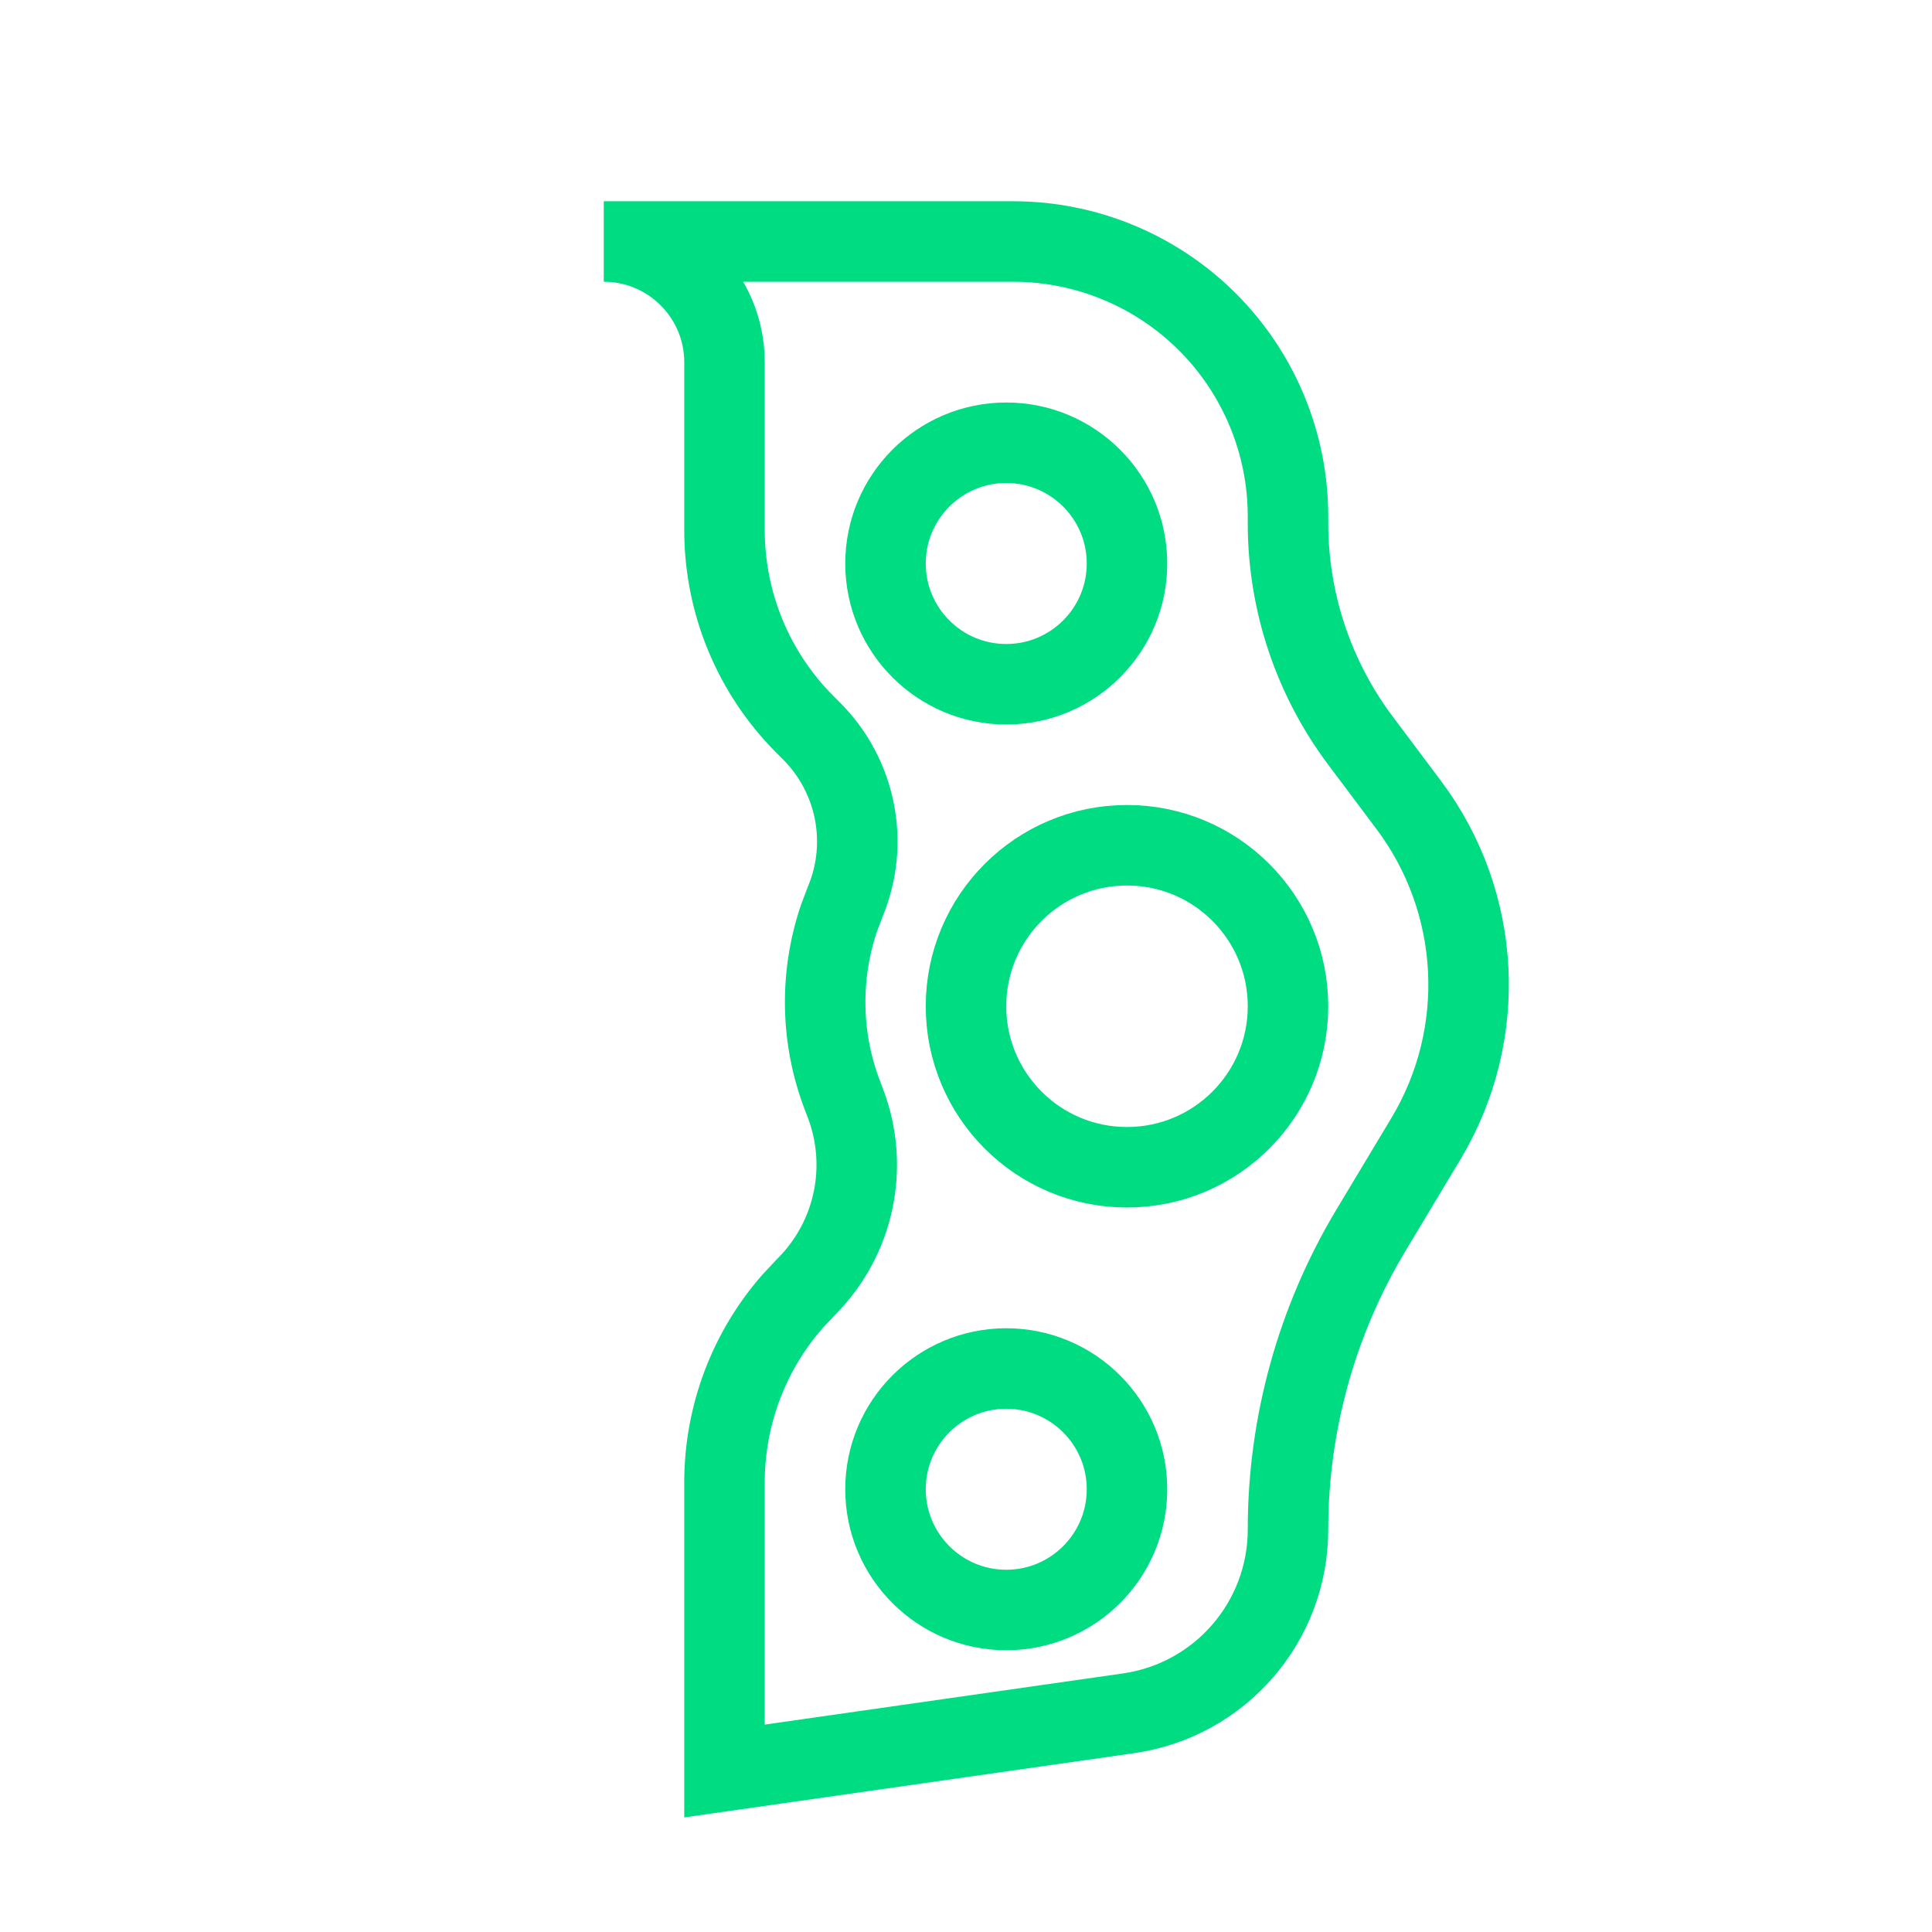
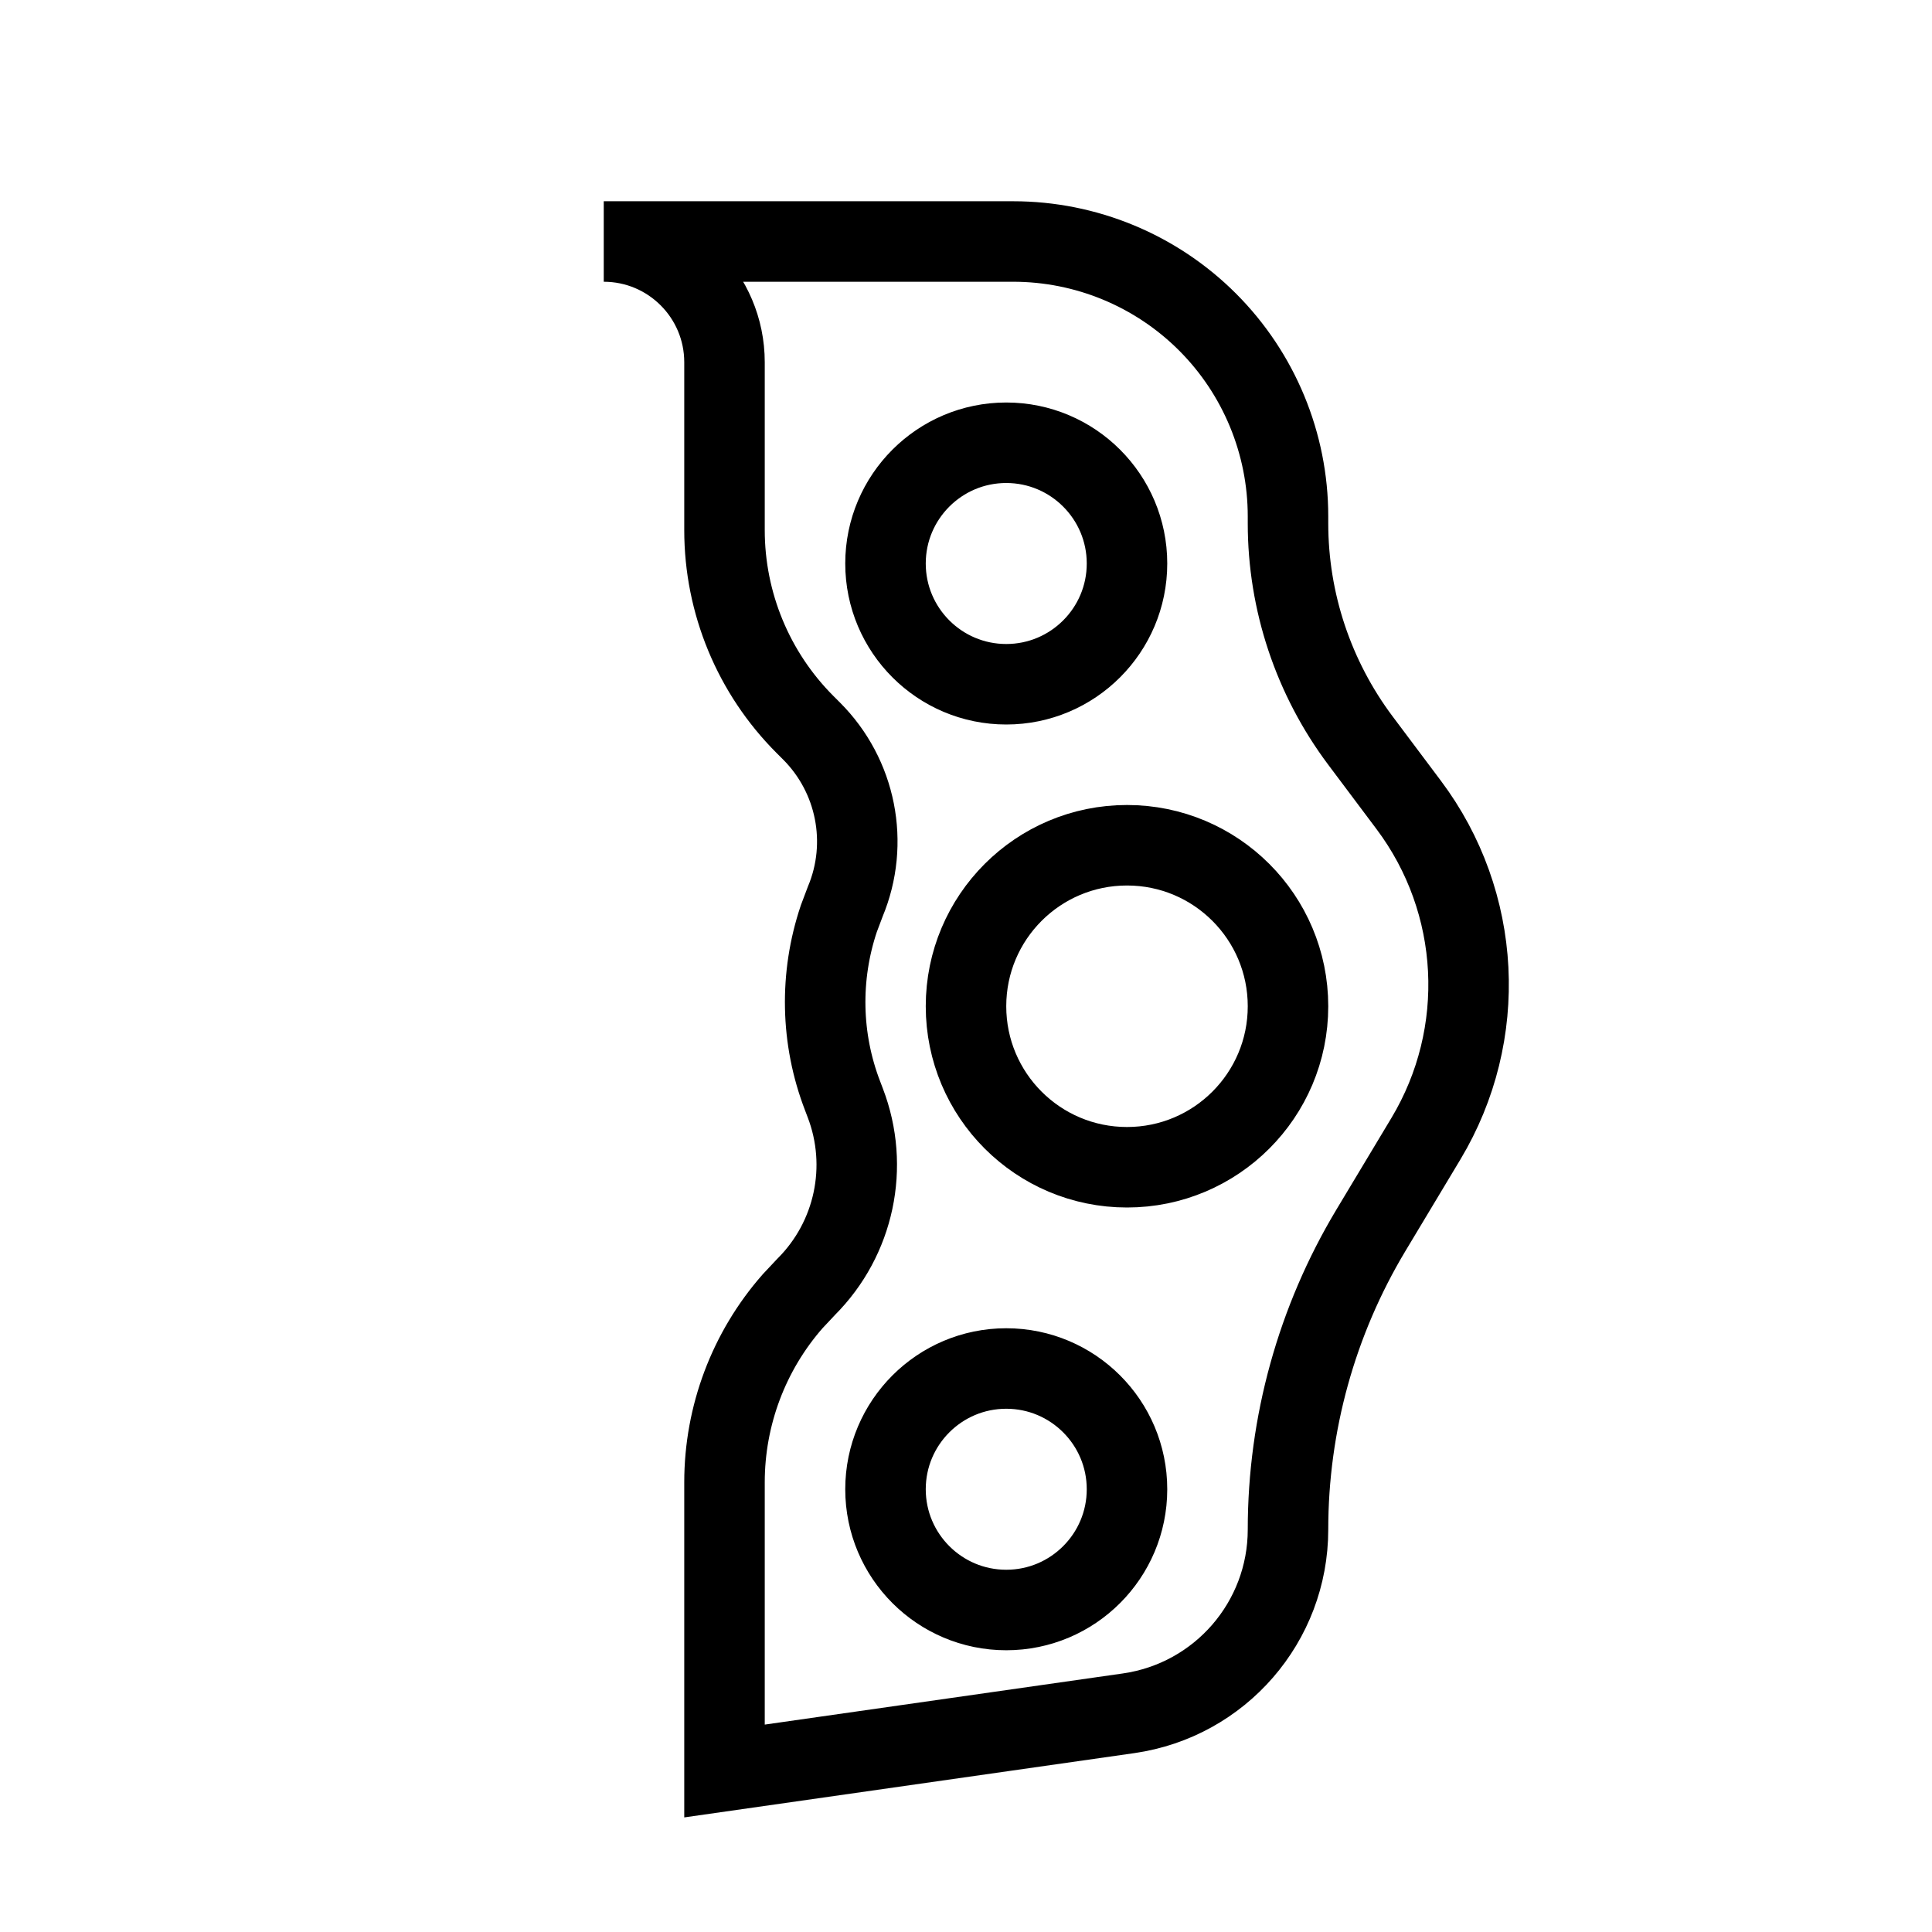
<svg xmlns="http://www.w3.org/2000/svg" width="24" height="24" viewBox="0 0 24 24" fill="none">
-   <path fill-rule="evenodd" clip-rule="evenodd" d="M7.5 3H12.586C13.491 3 14.36 3.36 15 4C15.64 4.64 16 5.509 16 6.414V6.5C16 7.474 16.316 8.421 16.9 9.2L17.5 10C18.407 11.209 18.491 12.848 17.714 14.144L17.029 15.285C16.356 16.407 16 17.691 16 19C16 20.148 15.156 21.12 14.02 21.283L9 22V18.414C9 17.584 9.302 16.785 9.846 16.165L10.015 15.985C10.614 15.386 10.804 14.491 10.5 13.7L10.467 13.613C10.194 12.905 10.18 12.127 10.42 11.412L10.5 11.2C10.803 10.474 10.637 9.637 10.081 9.081L10 9C9.36 8.36 9 7.491 9 6.586V4.5C9 3.672 8.328 3 7.5 3ZM12.5 20C13.328 20 14 19.328 14 18.5C14 17.672 13.328 17 12.5 17C11.672 17 11 17.672 11 18.5C11 19.328 11.672 20 12.5 20ZM14 14.5C15.105 14.5 16 13.605 16 12.5C16 11.395 15.105 10.5 14 10.5C12.895 10.5 12 11.395 12 12.5C12 13.605 12.895 14.5 14 14.5ZM12.5 8.5C13.328 8.5 14 7.828 14 7C14 6.172 13.328 5.5 12.5 5.5C11.672 5.5 11 6.172 11 7C11 7.828 11.672 8.5 12.5 8.5Z" stroke="#00dc82" stroke-linecap="round" />
+   <path fill-rule="evenodd" clip-rule="evenodd" d="M7.5 3H12.586C13.491 3 14.36 3.36 15 4C15.64 4.64 16 5.509 16 6.414V6.5C16 7.474 16.316 8.421 16.9 9.2L17.5 10C18.407 11.209 18.491 12.848 17.714 14.144L17.029 15.285C16.356 16.407 16 17.691 16 19C16 20.148 15.156 21.12 14.02 21.283L9 22V18.414C9 17.584 9.302 16.785 9.846 16.165L10.015 15.985C10.614 15.386 10.804 14.491 10.5 13.7L10.467 13.613C10.194 12.905 10.18 12.127 10.42 11.412L10.5 11.2C10.803 10.474 10.637 9.637 10.081 9.081L10 9C9.36 8.36 9 7.491 9 6.586V4.5C9 3.672 8.328 3 7.5 3ZM12.5 20C13.328 20 14 19.328 14 18.5C14 17.672 13.328 17 12.5 17C11.672 17 11 17.672 11 18.5C11 19.328 11.672 20 12.5 20ZM14 14.5C15.105 14.5 16 13.605 16 12.5C16 11.395 15.105 10.5 14 10.5C12.895 10.5 12 11.395 12 12.5C12 13.605 12.895 14.5 14 14.5ZM12.5 8.5C13.328 8.5 14 7.828 14 7C14 6.172 13.328 5.5 12.5 5.5C11.672 5.5 11 6.172 11 7C11 7.828 11.672 8.5 12.5 8.5Z" stroke="currentColor" stroke-linecap="round" />
</svg>
